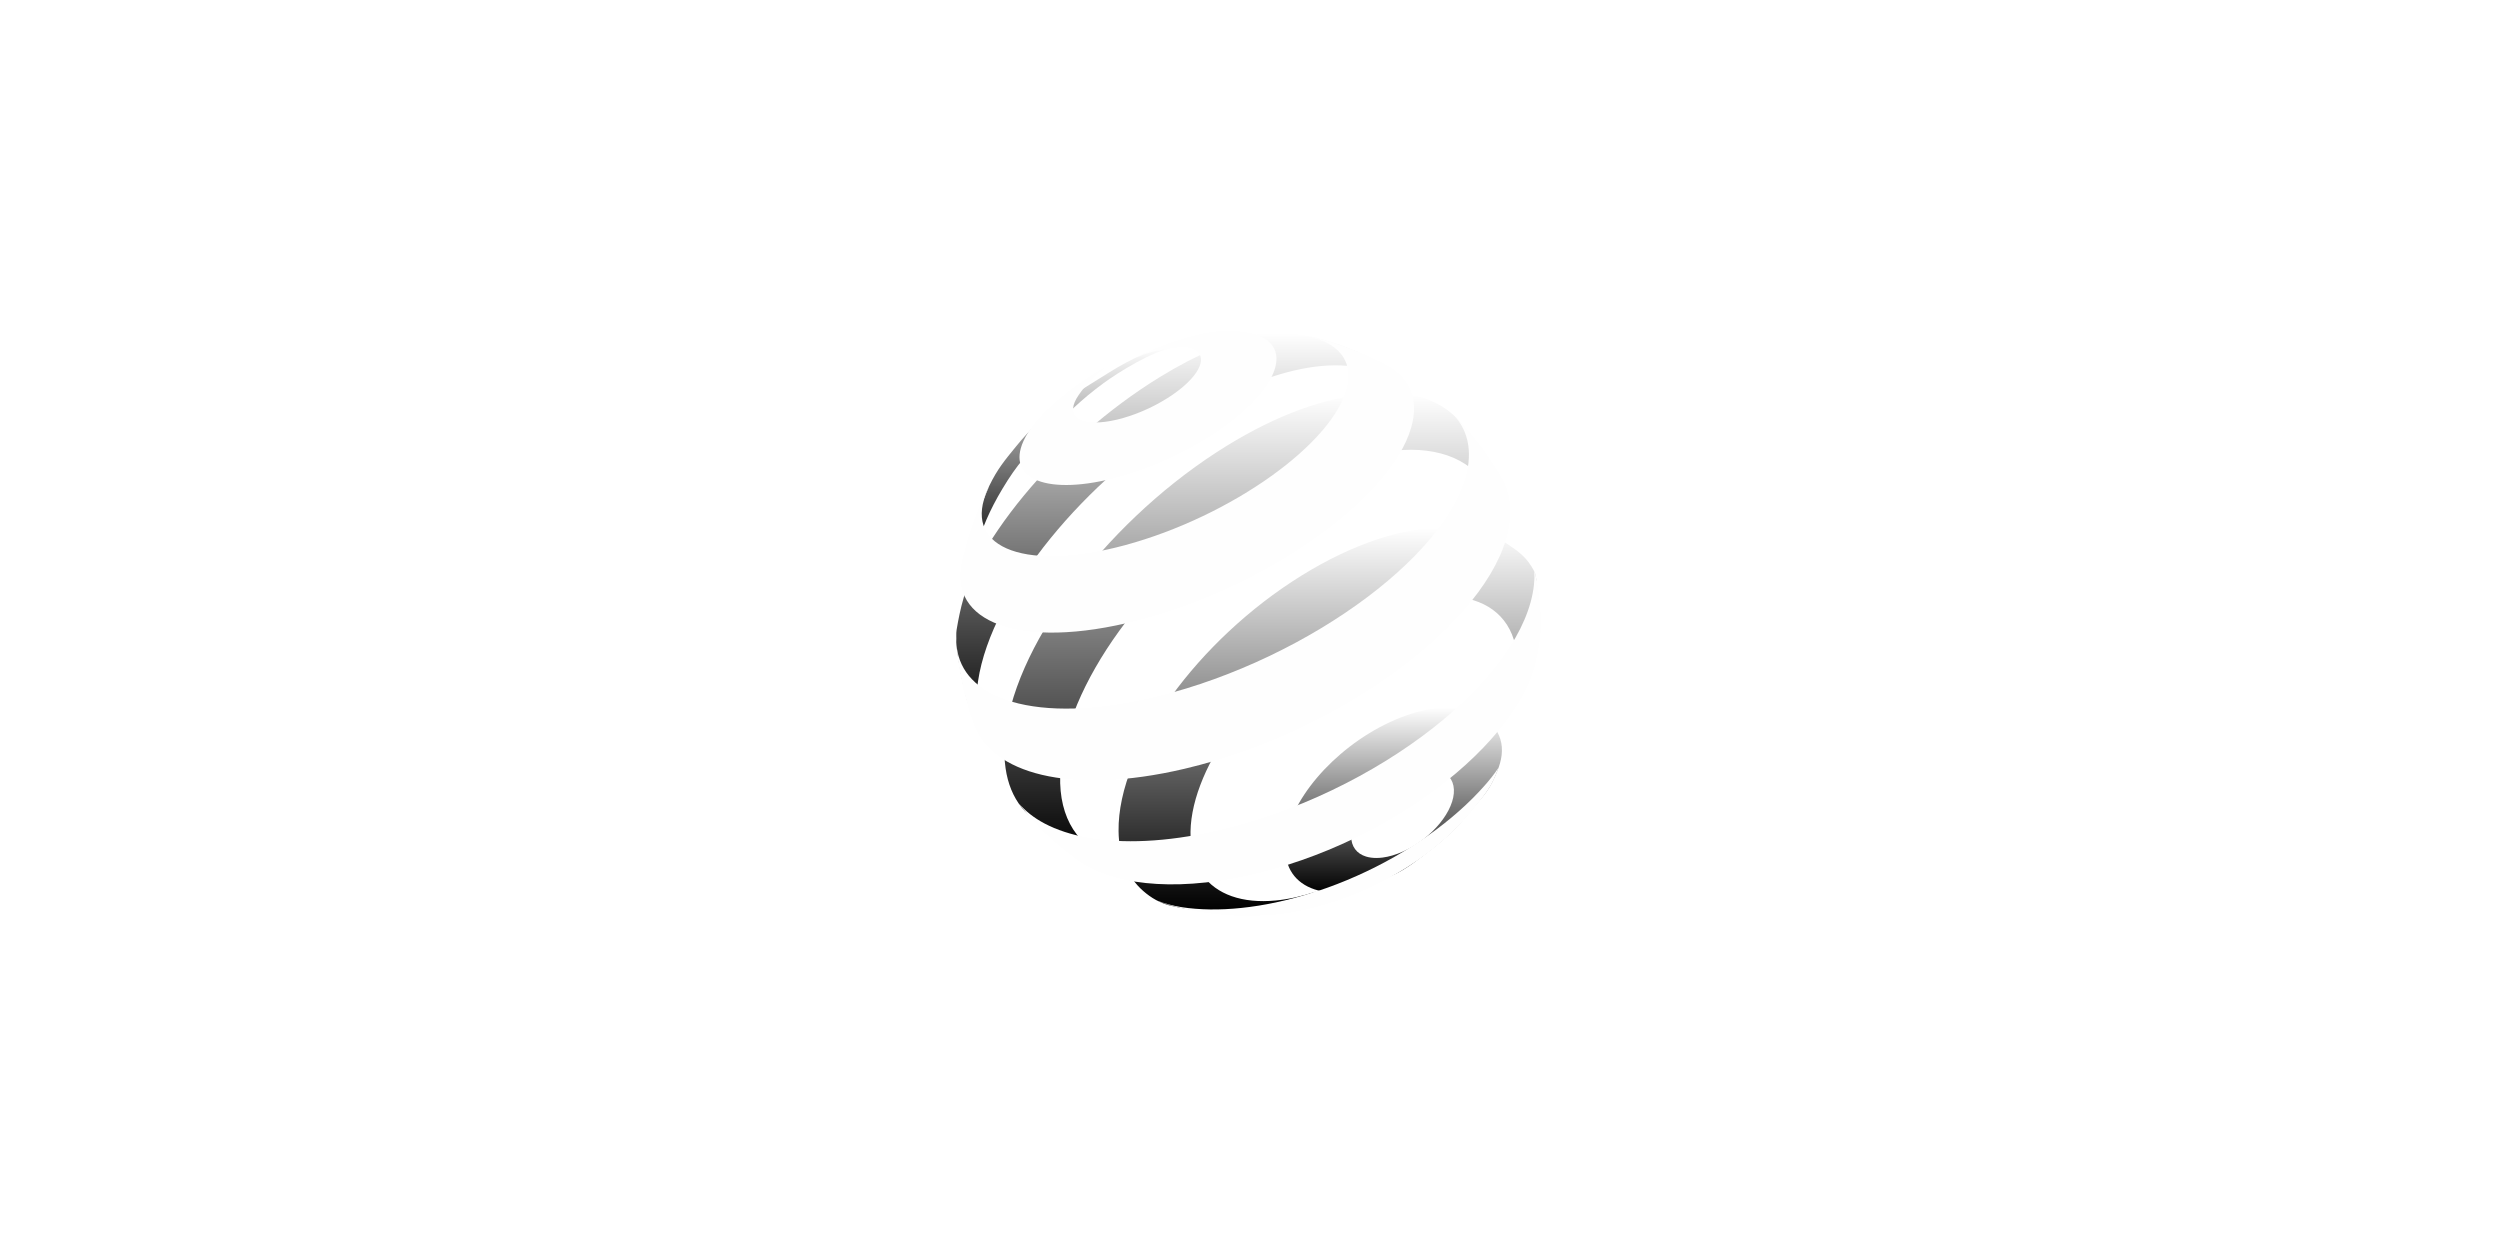
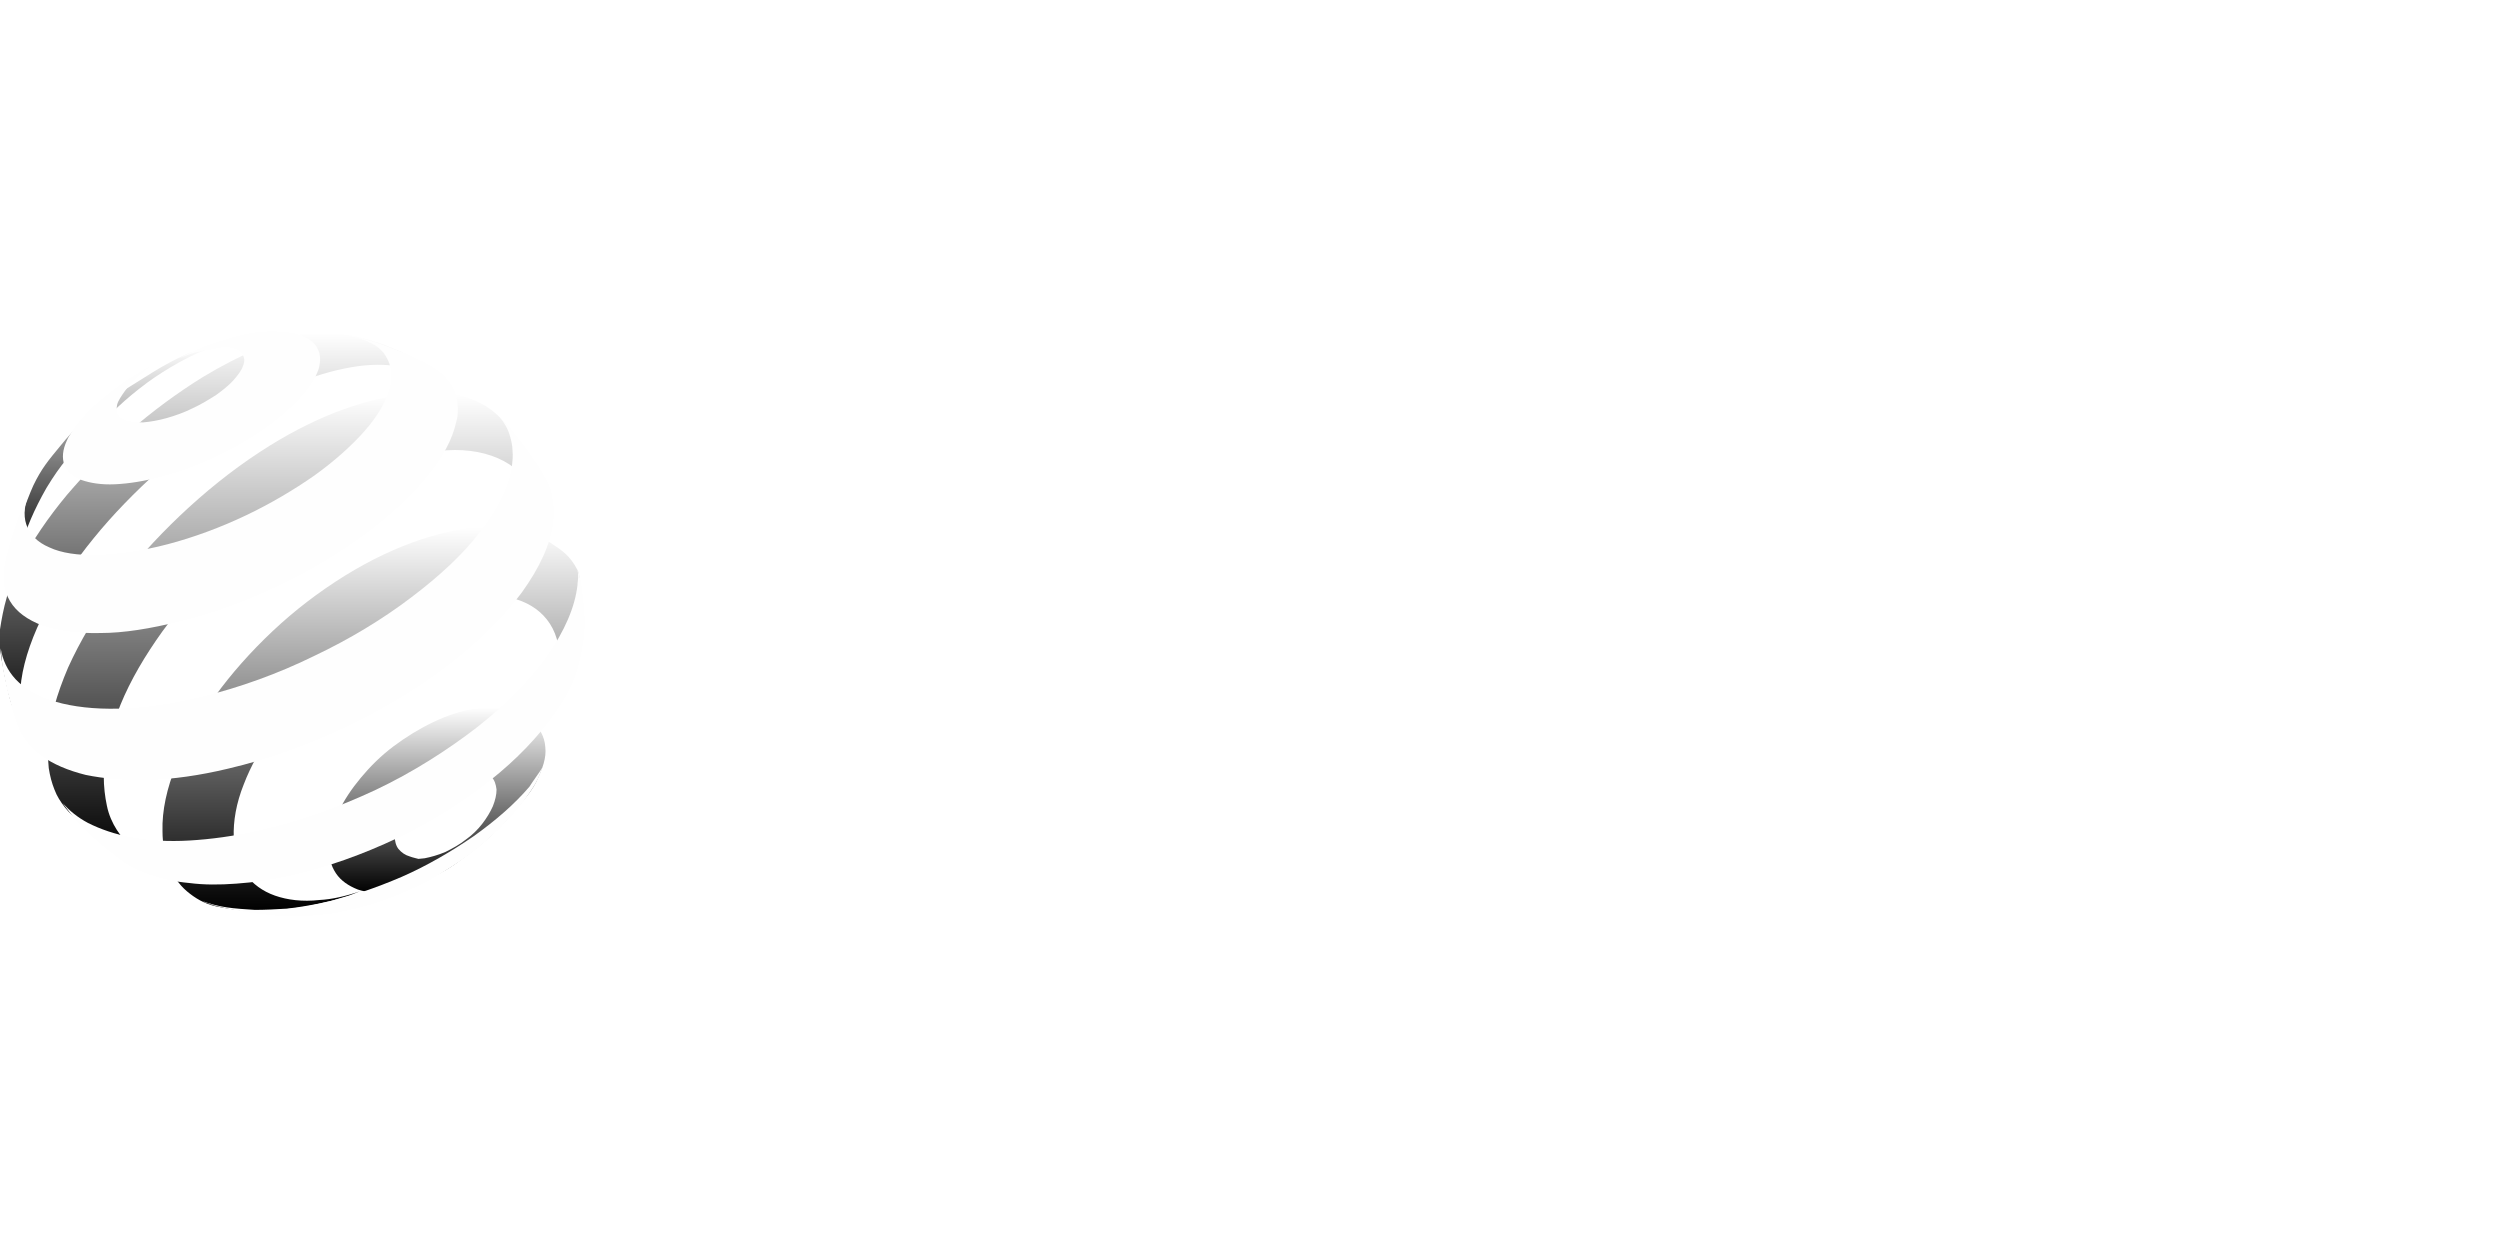
- <svg xmlns="http://www.w3.org/2000/svg" width="400px" height="200px" viewBox="0 0 400 200" version="1.1">
-   <defs>
-     <linearGradient x1="50%" y1="0%" x2="50%" y2="100%" id="linearGradient-1">
-       <stop stop-color="#FFFFFF" offset="0%" />
-       <stop stop-color="#000000" offset="100%" />
-     </linearGradient>
-   </defs>
-   <g id="layout-test" stroke="none" stroke-width="1" fill="none" fill-rule="evenodd">
+ <svg xmlns="http://www.w3.org/2000/svg" version="1.1" id="Layer_1" x="0px" y="0px" viewBox="0 0 400 200" style="enable-background:new 0 0 400 200;" xml:space="preserve">
+   <style type="text/css">
+ 	.st0{fill:url(#Fill-1_1_);}
+ 	.st1{fill:url(#Fill-4_1_);}
+ 	.st2{fill:url(#Fill-7_1_);}
+ 	.st3{fill:url(#Fill-9_1_);}
+ 	.st4{fill:url(#Fill-11_1_);}
+ 	.st5{fill:#FEFEFE;}
+ </style>
+   <g id="layout-test">
    <g id="logo-06">
      <g id="Page-1" transform="translate(153, 52)">
-         <g id="Group-3" transform="translate(52.34694, 60.62287)" fill="url(#linearGradient-1)">
-           <path d="M23.455,0.837 C21.441,1.183 19.25,1.881 16.972,2.948 L16.972,2.948 C14.702,4.011 12.552,5.346 10.595,6.849 L10.595,6.849 C8.637,8.357 6.869,10.041 5.376,11.804 L5.376,11.804 C3.874,13.573 2.641,15.432 1.766,17.273 L1.766,17.273 C0.882,19.131 0.363,20.98 0.297,22.72 L0.297,22.72 C0.233,24.476 0.638,25.956 1.435,27.124 L1.435,27.124 C2.241,28.306 3.449,29.165 4.975,29.675 L4.975,29.675 C6.514,30.187 8.376,30.337 10.464,30.088 L10.464,30.088 C12.571,29.838 14.803,28.622 17.263,27.528 L17.263,27.528 C19.733,26.43 21.629,24.854 23.76,23.211 L23.76,23.211 C25.892,21.568 27.767,19.801 29.336,17.868 L29.336,17.868 C30.9,15.944 32.467,14.46 33.405,12.566 L33.405,12.566 C34.541,10.279 35.069,8.613 34.943,6.888 L34.943,6.888 C34.818,5.181 33.931,3.825 32.949,2.781 L32.949,2.781 C31.976,1.751 30.545,1.192 28.934,0.841 L28.934,0.841 C28.132,0.666 27.259,0.579 26.332,0.579 L26.332,0.579 C25.423,0.579 24.46,0.665 23.455,0.837 M13.228,24.428 C12.482,24.199 11.881,23.801 11.472,23.246 L11.472,23.246 C11.061,22.697 10.836,21.993 10.84,21.151 L10.84,21.151 C10.844,20.315 11.072,19.419 11.483,18.514 L11.483,18.514 C11.891,17.614 12.478,16.704 13.201,15.837 L13.201,15.837 C13.928,14.97 14.789,14.144 15.745,13.406 L15.745,13.406 C16.703,12.669 17.755,12.019 18.87,11.509 L18.87,11.509 C19.983,10.997 21.051,10.671 22.03,10.52 L22.03,10.52 C23.011,10.37 23.905,10.394 24.667,10.586 L24.667,10.586 C25.433,10.778 26.061,11.139 26.511,11.657 L26.511,11.657 C26.966,12.178 27.234,12.859 27.277,13.692 L27.277,13.692 C27.317,14.526 27.12,15.43 26.726,16.353 L26.726,16.353 C26.338,17.279 25.749,18.222 25.012,19.124 L25.012,19.124 C24.27,20.03 23.38,20.897 22.383,21.665 L22.383,21.665 C21.385,22.433 20.283,23.105 19.126,23.624 L19.126,23.624 C17.972,24.14 16.869,24.459 15.867,24.587 L15.867,24.587 C15.518,24.631 15.184,24.653 14.863,24.653 L14.863,24.653 C14.264,24.653 13.715,24.575 13.228,24.428" id="Fill-1" />
+         <g id="Group-3" transform="translate(52.34694, 60.62287)">
+           <linearGradient id="Fill-1_1_" gradientUnits="userSpaceOnUse" x1="-209.26" y1="87.377" x2="-209.26" y2="86.377" gradientTransform="matrix(34.6708 0 0 -29.6267 7119.824 2589.276)">
+             <stop offset="0" style="stop-color:#FFFFFF" />
+             <stop offset="1" style="stop-color:#000000" />
+           </linearGradient>
+           <path id="Fill-1" class="st0" d="M-129.5,0.8c-2,0.3-4.2,1-6.5,2.1l0,0c-2.3,1.1-4.4,2.4-6.4,3.9l0,0c-2,1.5-3.7,3.2-5.2,5l0,0      c-1.5,1.8-2.7,3.6-3.6,5.5l0,0c-0.9,1.9-1.4,3.7-1.5,5.4l0,0c-0.1,1.8,0.3,3.2,1.1,4.4l0,0c0.8,1.2,2,2,3.5,2.6l0,0      c1.5,0.5,3.4,0.7,5.5,0.4l0,0c2.1-0.3,4.3-1.5,6.8-2.6l0,0c2.5-1.1,4.4-2.7,6.5-4.3l0,0c2.1-1.6,4-3.4,5.6-5.3l0,0      c1.6-1.9,3.1-3.4,4.1-5.3l0,0c1.1-2.3,1.7-4,1.5-5.7l0,0c-0.1-1.7-1-3.1-2-4.1l0,0c-1-1-2.4-1.6-4-1.9l0,0      c-0.8-0.2-1.7-0.3-2.6-0.3l0,0C-127.6,0.6-128.5,0.7-129.5,0.8 M-139.8,24.4c-0.7-0.2-1.3-0.6-1.8-1.2l0,0      c-0.4-0.5-0.6-1.3-0.6-2.1l0,0c0-0.8,0.2-1.7,0.6-2.6l0,0c0.4-0.9,1-1.8,1.7-2.7l0,0c0.7-0.9,1.6-1.7,2.5-2.4l0,0      c1-0.7,2-1.4,3.1-1.9l0,0c1.1-0.5,2.2-0.8,3.2-1l0,0c1-0.1,1.9-0.1,2.6,0.1l0,0c0.8,0.2,1.4,0.6,1.8,1.1l0,0      c0.5,0.5,0.7,1.2,0.8,2l0,0c0,0.8-0.2,1.7-0.6,2.7l0,0c-0.4,0.9-1,1.9-1.7,2.8l0,0c-0.7,0.9-1.6,1.8-2.6,2.5l0,0      c-1,0.8-2.1,1.4-3.3,2l0,0c-1.2,0.5-2.3,0.8-3.3,1l0,0c-0.3,0-0.7,0.1-1,0.1l0,0C-138.7,24.7-139.3,24.6-139.8,24.4" />
        </g>
-         <g id="Group-6" transform="translate(1.938776, 3.362866)" fill="url(#linearGradient-1)">
-           <path d="M28.128,1.22 C25.84,2.301 24.605,2.933 22.484,4.254 L22.484,4.254 C16.113,8.226 12.325,10.313 7.654,16.038 L7.654,16.038 C5.781,18.333 4.674,19.652 3.373,22.31 L3.373,22.31 C2.724,23.637 1.954,25.818 1.954,25.818 L1.954,25.818 L1.629,28.266 L1.123,31.579 L0.874,34.548 L0.839,35.358 C0.849,35.168 0.863,34.974 0.88,34.778 L0.88,34.778 C0.905,34.516 0.938,34.251 0.981,33.977 L0.981,33.977 C1.02,33.708 1.072,33.43 1.13,33.151 L1.13,33.151 C1.188,32.871 1.254,32.584 1.332,32.295 L1.332,32.295 C2.09,29.362 3.387,26.281 5.46,22.828 L5.46,22.828 C7.738,19.026 9.475,17.088 12.625,14.007 L12.625,14.007 C15.753,10.949 17.833,8.726 21.61,5.952 L21.61,5.952 C23.911,4.264 29.516,0.729 32.827,0.275 L32.827,0.275 C33.066,0.244 33.122,0.227 33.043,0.227 L33.043,0.227 C32.68,0.227 29.518,0.565 28.128,1.22 M0.832,35.554 L0.839,35.358 C0.838,35.424 0.834,35.488 0.832,35.554" id="Fill-4" />
+         <g id="Group-6" transform="translate(1.938776, 3.362866)">
+           <linearGradient id="Fill-4_1_" gradientUnits="userSpaceOnUse" x1="-159.184" y1="144.637" x2="-159.184" y2="143.637" gradientTransform="matrix(32.2446 0 0 -35.3274 4996.777 5109.881)">
+             <stop offset="0" style="stop-color:#FFFFFF" />
+             <stop offset="1" style="stop-color:#000000" />
+           </linearGradient>
+           <path id="Fill-4" class="st1" d="M-124.9,1.2c-2.3,1.1-3.5,1.7-5.6,3l0,0c-6.4,4-10.2,6.1-14.8,11.8l0,0c-1.9,2.3-3,3.6-4.3,6.3      l0,0c-0.6,1.3-1.4,3.5-1.4,3.5l0,0l-0.3,2.4l-0.5,3.3l-0.2,3l0,0.8c0-0.2,0-0.4,0-0.6l0,0c0-0.3,0.1-0.5,0.1-0.8l0,0      c0-0.3,0.1-0.5,0.1-0.8l0,0c0.1-0.3,0.1-0.6,0.2-0.9l0,0c0.8-2.9,2.1-6,4.1-9.5l0,0c2.3-3.8,4-5.7,7.2-8.8l0,0      c3.1-3.1,5.2-5.3,9-8.1l0,0c2.3-1.7,7.9-5.2,11.2-5.7l0,0c0.2,0,0.3,0,0.2,0l0,0C-120.3,0.2-123.5,0.6-124.9,1.2 M-152.2,35.6      l0-0.2C-152.2,35.4-152.2,35.5-152.2,35.6" />
        </g>
-         <path d="M48.126,1.512 C45.668,2.034 44.024,2.61 41.234,3.803 L41.234,3.803 C38.471,4.983 35.565,6.492 32.569,8.333 L32.569,8.333 C28.407,10.888 24.427,13.866 20.766,17.075 L20.766,17.075 C17.108,20.285 13.736,23.758 10.809,27.306 L10.809,27.306 C7.852,30.888 5.326,34.576 3.395,38.172 L3.395,38.172 C1.435,41.833 0.611,45.44 0.058,48.763 L0.058,48.763 C-0.048,49.413 0.045,50.026 0.002,50.633 L0.002,50.633 C0,50.645 0,50.656 0,50.67 L0,50.67 L0,50.761 C0.021,51.661 0.562,55.25 1.19,57.885 L1.19,57.885 C1.475,59.074 1.617,59.755 2.014,60.911 L2.014,60.911 C2.48,62.269 3.467,64.294 3.467,64.294 L3.467,64.294 L3.955,65.156 L4.814,66.562 C4.513,66.042 4.254,65.489 4.038,64.902 L4.038,64.902 C3.769,64.17 3.567,63.385 3.436,62.548 L3.436,62.548 C3.306,61.72 3.24,60.839 3.249,59.908 L3.249,59.908 C3.257,58.983 3.337,58.009 3.486,56.988 L3.486,56.988 C4.015,53.401 5.394,49.545 7.414,45.645 L7.414,45.645 C9.399,41.808 12.018,37.897 15.091,34.116 L15.091,34.116 C18.137,30.37 21.656,26.719 25.485,23.355 L25.485,23.355 C29.314,19.996 33.49,16.892 37.874,14.244 L37.874,14.244 C41.42,12.099 44.857,10.401 48.107,9.146 L48.107,9.146 C51.397,7.873 54.505,7.051 57.347,6.678 L57.347,6.678 C60.236,6.302 62.851,6.391 65.096,6.958 L65.096,6.958 C67.113,7.468 68.832,8.362 70.174,9.648 L70.174,9.648 L68.282,7.681 L65.711,5.408 L64.412,4.389 L61.477,3.217 C59.881,2.713 57.923,1.985 55.806,1.681 L55.806,1.681 C54.493,1.495 52.704,1.256 50.928,1.256 L50.928,1.256 C49.964,1.256 49.003,1.326 48.126,1.512 L48.126,1.512 Z M70.701,10.197 C70.533,10.007 70.358,9.825 70.174,9.648 L70.174,9.648 L70.701,10.197 Z M5.049,66.944 L4.814,66.562 C4.89,66.692 4.967,66.818 5.049,66.944 L5.049,66.944 Z" id="Fill-7" fill="url(#linearGradient-1)" />
-         <path d="M64.515,11.222 C61.178,11.567 57.504,12.518 53.627,14.06 L53.627,14.06 C49.803,15.581 45.767,17.686 41.629,20.375 L41.629,20.375 C37.027,23.366 32.697,26.825 28.783,30.542 L28.783,30.542 C24.863,34.257 21.323,38.262 18.316,42.345 L18.316,42.345 C15.281,46.462 12.767,50.693 10.952,54.812 L10.952,54.812 C9.103,59.004 7.966,63.115 7.743,66.896 L7.743,66.896 C7.66,68.326 7.711,69.66 7.889,70.898 L7.889,70.898 C8.067,72.149 8.374,73.296 8.802,74.342 L8.802,74.342 C9.236,75.399 9.791,76.351 10.464,77.193 L10.464,77.193 C11.142,78.045 11.943,78.784 12.85,79.409 L12.85,79.409 L15.991,81.407 L18.979,83.006 L22.29,84.467 L24.188,85.144 C23.186,84.74 22.273,84.234 21.454,83.628 L21.454,83.628 C20.365,82.825 19.444,81.846 18.707,80.699 L18.707,80.699 C17.982,79.566 17.435,78.27 17.083,76.819 L17.083,76.819 C16.734,75.383 16.578,73.795 16.629,72.062 L16.629,72.062 C16.734,68.494 17.705,64.626 19.353,60.684 L19.353,60.684 C20.976,56.808 23.261,52.835 26.053,48.974 L26.053,48.974 C28.816,45.147 32.096,41.402 35.741,37.941 L35.741,37.941 C39.384,34.482 43.429,31.276 47.738,28.525 L47.738,28.525 C52.044,25.778 56.25,23.721 60.195,22.352 L60.195,22.352 C64.203,20.959 69.461,19.936 72.793,19.96 L72.793,19.96 C76.198,19.981 79.164,20.749 81.487,22.284 L81.487,22.284 C83.86,23.855 84.315,26.501 85.097,29.71 L85.097,29.71 L86.345,29.444 L82.349,18.879 L81.314,16.567 C79.922,14.223 77.632,12.696 75.019,11.746 L75.019,11.746 C73.495,11.191 71.26,10.987 68.982,10.987 L68.982,10.987 C67.442,10.987 65.885,11.08 64.515,11.222 M25.256,85.526 L24.188,85.144 C24.533,85.283 24.89,85.409 25.256,85.526" id="Fill-9" fill="url(#linearGradient-1)" />
-         <path d="M67.388,34.286 C63.522,35.565 59.402,37.509 55.197,40.122 L55.197,40.122 C51.023,42.714 47.126,45.742 43.632,49.011 L43.632,49.011 C40.131,52.28 37.011,55.813 34.406,59.419 L34.406,59.419 C31.782,63.053 29.663,66.781 28.207,70.411 L28.207,70.411 C26.73,74.091 25.923,77.688 25.97,80.988 L25.97,80.988 C25.997,83.058 26.358,84.891 27.015,86.482 L27.015,86.482 C27.684,88.09 28.653,89.448 29.898,90.541 L29.898,90.541 C31.156,91.648 32.655,92.543 34.468,92.956 L34.468,92.956 C36.333,93.379 38.182,93.683 40.548,93.788 L40.548,93.788 L41.042,93.775 L44.549,93.555 L47.977,93.119 L49.675,92.82 L52.808,92.12 L55.837,91.255 L56.665,90.985 L57.63,90.632 C55.333,91.406 53.148,91.885 51.126,92.079 L51.126,92.079 C48.448,92.335 46.061,92.095 44.061,91.386 L44.061,91.386 C42.085,90.686 40.493,89.532 39.369,87.953 L39.369,87.953 C38.26,86.397 37.608,84.43 37.496,82.076 L37.496,82.076 C37.37,79.434 37.936,76.549 39.055,73.593 L39.055,73.593 C40.16,70.667 41.814,67.658 43.89,64.729 L43.89,64.729 C45.953,61.815 48.446,58.967 51.255,56.337 L51.255,56.337 C54.063,53.712 57.202,51.289 60.573,49.234 L60.573,49.234 C63.962,47.166 67.283,45.651 70.399,44.685 L70.399,44.685 C73.549,43.707 76.504,43.282 79.108,43.414 L79.108,43.414 C81.75,43.55 84.046,44.256 85.822,45.542 L85.822,45.542 C87.627,46.852 88.903,48.759 89.461,51.271 L89.461,51.271 C89.738,50.499 91.406,49.925 91.625,49.141 L91.625,49.141 C91.844,48.353 92.034,47.562 92.193,46.766 L92.193,46.766 C92.354,45.971 92.831,41.612 92.869,40.803 L92.869,40.803 C92.701,40.333 92.751,39.909 92.495,39.429 L92.495,39.429 C91.309,37.179 90.093,36.325 88.131,35.006 L88.131,35.006 C85.882,33.493 81.57,32.504 78.251,32.436 L78.251,32.436 C78.094,32.432 77.935,32.432 77.776,32.432 L77.776,32.432 C74.635,32.432 71.12,33.053 67.388,34.286 L67.388,34.286 Z M59.575,89.916 C59.716,89.86 59.86,89.802 60.003,89.743 L60.003,89.743 L59.575,89.916 Z M59.365,89.999 L59.418,89.98 L59.575,89.916 C59.505,89.945 59.435,89.972 59.365,89.999 L59.365,89.999 Z M57.63,90.632 C58.202,90.44 58.782,90.228 59.365,89.999 L59.365,89.999 L57.63,90.632 Z" id="Fill-11" fill="url(#linearGradient-1)" />
-         <g id="Group-23" transform="translate(0, 0.482866)" fill="#FEFEFE">
-           <path d="M50.98,6.508 C50.529,8.004 49.501,9.618 48.03,11.251 C46.541,12.9 44.6,14.565 42.341,16.148 C40.071,17.737 37.492,19.236 34.745,20.542 C31.996,21.849 29.098,22.957 26.191,23.768 C23.303,24.575 20.697,25.008 18.465,25.099 C16.253,25.19 14.417,24.948 13.035,24.408 C11.67,23.877 10.749,23.056 10.348,21.983 C9.95,20.924 10.061,19.62 10.745,18.105 C10.951,17.647 11.203,17.184 11.499,16.716 C11.792,16.25 12.129,15.781 12.505,15.31 C12.88,14.838 13.291,14.367 13.739,13.897 C14.184,13.426 14.665,12.958 15.179,12.491 L16.558,11.28 L17.913,10.184 L19.198,9.216 L20.484,8.316 L21.748,7.487 L22.975,6.743 L24.189,6.052 C24.189,6.052 21.726,7.94 20.513,9.478 C19.832,10.341 19.276,11.096 18.962,11.833 C18.644,12.572 18.617,13.201 18.841,13.703 C19.068,14.21 19.549,14.59 20.245,14.827 C20.947,15.063 21.866,15.156 22.961,15.088 C24.061,15.021 25.336,14.792 26.746,14.386 C28.159,13.981 29.571,13.437 30.904,12.803 C32.24,12.167 33.497,11.443 34.611,10.677 C35.722,9.912 36.686,9.107 37.438,8.308 C38.185,7.513 38.724,6.725 38.983,5.99 C39.239,5.258 39.202,4.649 38.912,4.174 C38.625,3.703 38.092,3.359 37.353,3.161 C36.622,2.961 35.717,3.008 34.644,3.212 C33.595,3.412 32.37,3.501 31.015,3.902 C30.139,4.162 29.64,4.356 28.801,4.74 C31.366,3.412 32.894,2.783 35.653,1.914 C37.436,1.353 38.658,1.027 40.294,0.734 C42.202,0.393 43.809,0.418 45.257,0.538 C46.713,0.659 47.948,0.965 48.91,1.45 C49.879,1.937 50.573,2.606 50.938,3.446 C51.306,4.294 51.337,5.319 50.98,6.508" id="Fill-13" />
-           <path d="M86.776,70.349 C86.776,70.349 86.14,72.077 85.568,73.098 C85.035,74.043 83.99,75.385 83.99,75.385 C83.99,75.385 83.643,75.845 83.414,76.136 C82.774,76.953 81.714,78.185 81.714,78.185 L80.289,79.731 C78.819,81.256 77.14,82.726 75.293,84.109 C73.439,85.498 71.419,86.796 69.278,87.968 C67.13,89.138 64.87,90.182 62.533,91.058 C60.203,91.935 57.805,92.647 55.389,93.156 C54.912,93.256 54.441,93.35 53.976,93.431 C53.51,93.514 53.049,93.588 52.593,93.652 C52.14,93.718 51.69,93.776 51.246,93.823 C50.804,93.871 50.368,93.912 49.935,93.943 L47.297,94.056 L46.717,94.06 L43.894,93.98 L41.025,93.72 C41.025,93.72 40.532,93.658 40.222,93.615 C39.028,93.447 38.355,93.334 37.178,93.09 C35.978,92.841 34.125,92.349 34.125,92.349 L32.589,91.832 L32.168,91.629 C33.256,92.054 34.669,92.453 36.075,92.667 C37.488,92.884 38.997,93.004 40.594,93.028 C42.2,93.049 43.89,92.971 45.658,92.783 C47.432,92.597 49.284,92.302 51.199,91.893 C55.593,90.958 59.943,89.506 64.075,87.665 C68.21,85.824 72.099,83.605 75.579,81.139 C79.038,78.687 82.069,76.006 84.527,73.222 C85.376,72.26 86.076,71.387 86.788,70.31 C86.815,70.275 86.776,70.349 86.776,70.349" id="Fill-15" />
-           <path d="M61.553,2.766 L64.635,3.926 L67.674,5.325 L68.746,5.88 C69.595,6.33 70.337,6.854 70.964,7.451 C71.592,8.053 72.098,8.728 72.478,9.475 C72.856,10.229 73.102,11.056 73.201,11.956 C73.304,12.864 73.253,13.844 73.042,14.895 C72.489,17.673 70.865,20.67 68.383,23.712 C65.859,26.809 62.462,29.928 58.433,32.881 C54.366,35.863 49.686,38.65 44.67,41.042 C39.649,43.436 34.336,45.417 29.018,46.787 C24.262,48.013 19.947,48.639 16.193,48.725 C12.498,48.81 9.367,48.372 6.905,47.475 C4.489,46.598 2.725,45.283 1.695,43.591 C0.687,41.935 0.388,39.923 0.873,37.61 L1.088,36.627 L1.968,33.358 L3.068,30.198 L4.198,27.526 L5.233,25.348 L5.061,25.788 C5.098,25.707 5.02,25.877 5.02,25.877 C4.039,28.054 3.841,29.951 4.343,31.519 C4.861,33.139 6.125,34.404 8.041,35.257 C9.987,36.124 12.603,36.561 15.776,36.505 C18.991,36.448 22.766,35.886 26.961,34.757 C31.188,33.618 35.414,32.023 39.412,30.118 C43.412,28.215 47.148,26.017 50.42,23.677 C53.666,21.353 56.427,18.905 58.513,16.48 C60.572,14.088 61.956,11.733 62.499,9.55 C62.78,8.423 62.821,7.399 62.642,6.481 C62.47,5.573 62.082,4.772 61.508,4.08 C60.936,3.393 60.178,2.813 59.257,2.345 C58.637,2.029 57.947,1.763 57.183,1.55 L56.051,1.243 C56.541,1.315 56.816,1.367 57.183,1.461 C57.183,1.461 58.292,1.734 58.994,1.936 C60.002,2.225 61.553,2.766 61.553,2.766" id="Fill-17" />
-           <path d="M82.014,16.51 L84.308,19.389 L86.386,22.481 L87.317,24.059 C87.594,24.551 87.83,25.064 88.022,25.603 C88.216,26.142 88.367,26.705 88.472,27.293 C88.579,27.88 88.639,28.495 88.651,29.132 C88.662,29.77 88.625,30.431 88.538,31.118 C88.09,34.657 86.336,38.451 83.515,42.277 C80.638,46.184 76.671,50.093 71.901,53.762 C67.078,57.473 61.479,60.901 55.433,63.794 C49.383,66.688 42.956,69.012 36.501,70.527 C31.904,71.608 27.639,72.196 23.789,72.335 C19.987,72.473 16.606,72.174 13.711,71.49 C10.861,70.816 8.492,69.769 6.656,68.397 C4.853,67.051 3.567,65.394 2.848,63.474 L2.119,61.378 L1.123,57.795 L0.425,54.181 L0.279,53.164 L0.078,51.129 C0.052,50.935 0.085,51.129 0.085,51.129 C0.343,53.069 1.152,54.767 2.493,56.179 C3.998,57.762 6.156,58.986 8.897,59.791 C11.687,60.61 15.074,60.992 18.967,60.876 C22.92,60.76 27.377,60.131 32.236,58.934 C38.318,57.438 44.386,55.211 50.11,52.478 C55.831,49.744 61.143,46.535 65.74,43.08 C70.288,39.664 74.092,36.04 76.884,32.437 C79.62,28.903 81.359,25.411 81.873,22.171 C82.016,21.261 82.059,20.398 82.008,19.581 C81.96,18.768 81.812,18.002 81.582,17.28 C81.353,16.564 81.035,15.895 80.641,15.272 C80.397,14.888 80.122,14.533 79.819,14.184 L79.819,14.172 L81.725,16.176 L82.014,16.51 Z" id="Fill-19" />
-           <path d="M93.313,43.416 C93.593,46.334 93.682,48.039 93.215,50.934 C92.493,55.405 91.33,58.04 88.825,61.683 C86.272,65.392 82.732,69.063 78.457,72.473 C74.135,75.917 69.108,79.062 63.656,81.675 C58.204,84.29 52.386,86.346 46.511,87.627 C43.468,88.288 40.575,88.705 37.859,88.896 C35.164,89.086 32.649,89.047 30.344,88.804 C28.058,88.564 25.982,88.12 24.138,87.495 C22.312,86.876 20.716,86.077 19.367,85.118 L16.536,82.913 L14.175,80.782 C14.175,80.782 12.565,79.209 11.631,78.117 C10.96,77.335 9.993,76.047 9.993,76.047 C9.824,75.857 9.993,76.047 9.993,76.047 C11.082,77.296 12.424,78.377 14.109,79.265 C16.078,80.305 18.432,81.081 21.137,81.56 C23.876,82.043 26.963,82.22 30.356,82.057 C33.783,81.892 37.512,81.378 41.48,80.484 C47.855,79.05 54.189,76.79 60.141,73.938 C66.083,71.092 71.578,67.687 76.299,63.98 C80.967,60.312 84.835,56.385 87.625,52.441 C90.363,48.573 92.04,44.718 92.431,41.1 C92.472,40.71 92.499,40.328 92.511,39.949 C92.524,39.575 92.466,39.168 92.427,38.824 C92.385,38.444 92.904,40.469 92.904,40.469 C92.904,40.469 93.203,42.262 93.313,43.416" id="Fill-21" />
+         <linearGradient id="Fill-7_1_" gradientUnits="userSpaceOnUse" x1="-154.664" y1="148" x2="-154.664" y2="147" gradientTransform="matrix(70.7013 0 0 -65.6884 10817.303 9723.14)">
+           <stop offset="0" style="stop-color:#FFFFFF" />
+           <stop offset="1" style="stop-color:#000000" />
+         </linearGradient>
+         <path id="Fill-7" class="st2" d="M-104.9,1.5c-2.5,0.5-4.1,1.1-6.9,2.3l0,0c-2.8,1.2-5.7,2.7-8.7,4.5l0,0     c-4.2,2.6-8.1,5.5-11.8,8.7l0,0c-3.7,3.2-7,6.7-10,10.2l0,0c-3,3.6-5.5,7.3-7.4,10.9l0,0c-2,3.7-2.8,7.3-3.3,10.6l0,0     c-0.1,0.6,0,1.3-0.1,1.9l0,0c0,0,0,0,0,0l0,0v0.1c0,0.9,0.6,4.5,1.2,7.1l0,0c0.3,1.2,0.4,1.9,0.8,3l0,0c0.5,1.4,1.5,3.4,1.5,3.4     l0,0l0.5,0.9l0.9,1.4c-0.3-0.5-0.6-1.1-0.8-1.7l0,0c-0.3-0.7-0.5-1.5-0.6-2.4l0,0c-0.1-0.8-0.2-1.7-0.2-2.6l0,0     c0-0.9,0.1-1.9,0.2-2.9l0,0c0.5-3.6,1.9-7.4,3.9-11.3l0,0c2-3.8,4.6-7.7,7.7-11.5l0,0c3-3.7,6.6-7.4,10.4-10.8l0,0     c3.8-3.4,8-6.5,12.4-9.1l0,0c3.5-2.1,7-3.8,10.2-5.1l0,0c3.3-1.3,6.4-2.1,9.2-2.5l0,0c2.9-0.4,5.5-0.3,7.7,0.3l0,0     c2,0.5,3.7,1.4,5.1,2.7l0,0l-1.9-2l-2.6-2.3l-1.3-1l-2.9-1.2c-1.6-0.5-3.6-1.2-5.7-1.5l0,0c-1.3-0.2-3.1-0.4-4.9-0.4l0,0     C-103,1.3-104,1.3-104.9,1.5L-104.9,1.5z M-82.3,10.2c-0.2-0.2-0.3-0.4-0.5-0.5l0,0L-82.3,10.2z M-148,66.9l-0.2-0.4     C-148.1,66.7-148,66.8-148,66.9L-148,66.9z" />
+         <linearGradient id="Fill-9_1_" gradientUnits="userSpaceOnUse" x1="-154.446" y1="148" x2="-154.446" y2="147" gradientTransform="matrix(78.641 0 0 -74.5387 12039.774 11042.712)">
+           <stop offset="0" style="stop-color:#FFFFFF" />
+           <stop offset="1" style="stop-color:#000000" />
+         </linearGradient>
+         <path id="Fill-9" class="st3" d="M-88.5,11.2c-3.3,0.3-7,1.3-10.9,2.8l0,0c-3.8,1.5-7.9,3.6-12,6.3l0,0c-4.6,3-8.9,6.5-12.8,10.2     l0,0c-3.9,3.7-7.5,7.7-10.5,11.8l0,0c-3,4.1-5.5,8.3-7.4,12.5l0,0c-1.8,4.2-3,8.3-3.2,12.1l0,0c-0.1,1.4,0,2.8,0.1,4l0,0     c0.2,1.3,0.5,2.4,0.9,3.4l0,0c0.4,1.1,1,2,1.7,2.9l0,0c0.7,0.9,1.5,1.6,2.4,2.2l0,0l3.1,2l3,1.6l3.3,1.5l1.9,0.7     c-1-0.4-1.9-0.9-2.7-1.5l0,0c-1.1-0.8-2-1.8-2.7-2.9l0,0c-0.7-1.1-1.3-2.4-1.6-3.9l0,0c-0.3-1.4-0.5-3-0.5-4.8l0,0     c0.1-3.6,1.1-7.4,2.7-11.4l0,0c1.6-3.9,3.9-7.8,6.7-11.7l0,0c2.8-3.8,6-7.6,9.7-11l0,0c3.6-3.5,7.7-6.7,12-9.4l0,0     c4.3-2.7,8.5-4.8,12.5-6.2l0,0c4-1.4,9.3-2.4,12.6-2.4l0,0c3.4,0,6.4,0.8,8.7,2.3l0,0c2.4,1.6,2.8,4.2,3.6,7.4l0,0l1.2-0.3     l-4-10.6l-1-2.3c-1.4-2.3-3.7-3.9-6.3-4.8l0,0c-1.5-0.6-3.8-0.8-6-0.8l0,0C-85.6,11-87.1,11.1-88.5,11.2 M-127.7,85.5l-1.1-0.4     C-128.5,85.3-128.1,85.4-127.7,85.5" />
+         <linearGradient id="Fill-11_1_" gradientUnits="userSpaceOnUse" x1="-154.787" y1="148" x2="-154.787" y2="147" gradientTransform="matrix(66.9013 0 0 -61.3564 10261.865 9113.176)">
+           <stop offset="0" style="stop-color:#FFFFFF" />
+           <stop offset="1" style="stop-color:#000000" />
+         </linearGradient>
+         <path id="Fill-11" class="st4" d="M-85.6,34.3c-3.9,1.3-8,3.2-12.2,5.8l0,0c-4.2,2.6-8.1,5.6-11.6,8.9l0,0     c-3.5,3.3-6.6,6.8-9.2,10.4l0,0c-2.6,3.6-4.7,7.4-6.2,11l0,0c-1.5,3.7-2.3,7.3-2.2,10.6l0,0c0,2.1,0.4,3.9,1,5.5l0,0     c0.7,1.6,1.6,3,2.9,4.1l0,0c1.3,1.1,2.8,2,4.6,2.4l0,0c1.9,0.4,3.7,0.7,6.1,0.8l0,0l0.5,0l3.5-0.2l3.4-0.4l1.7-0.3l3.1-0.7l3-0.9     l0.8-0.3l1-0.4c-2.3,0.8-4.5,1.3-6.5,1.4l0,0c-2.7,0.3-5.1,0-7.1-0.7l0,0c-2-0.7-3.6-1.9-4.7-3.4l0,0c-1.1-1.6-1.8-3.5-1.9-5.9     l0,0c-0.1-2.6,0.4-5.5,1.6-8.5l0,0c1.1-2.9,2.8-5.9,4.8-8.9l0,0c2.1-2.9,4.6-5.8,7.4-8.4l0,0c2.8-2.6,5.9-5,9.3-7.1l0,0     c3.4-2.1,6.7-3.6,9.8-4.5l0,0c3.2-1,6.1-1.4,8.7-1.3l0,0c2.6,0.1,4.9,0.8,6.7,2.1l0,0c1.8,1.3,3.1,3.2,3.6,5.7l0,0     c0.3-0.8,1.9-1.3,2.2-2.1l0,0c0.2-0.8,0.4-1.6,0.6-2.4l0,0c0.2-0.8,0.6-5.2,0.7-6l0,0c-0.2-0.5-0.1-0.9-0.4-1.4l0,0     c-1.2-2.3-2.4-3.1-4.4-4.4l0,0c-2.2-1.5-6.6-2.5-9.9-2.6l0,0c-0.2,0-0.3,0-0.5,0l0,0C-78.4,32.4-81.9,33.1-85.6,34.3L-85.6,34.3z      M-93.4,89.9c0.1-0.1,0.3-0.1,0.4-0.2l0,0L-93.4,89.9z M-93.6,90L-93.6,90l0.2-0.1C-93.5,89.9-93.6,90-93.6,90L-93.6,90z      M-95.4,90.6c0.6-0.2,1.2-0.4,1.7-0.6l0,0L-95.4,90.6z" />
+         <g id="Group-23" transform="translate(0, 0.482866)">
+           <path id="Fill-13" class="st5" d="M-102,6.5c-0.5,1.5-1.5,3.1-3,4.7c-1.5,1.6-3.4,3.3-5.7,4.9c-2.3,1.6-4.8,3.1-7.6,4.4      c-2.7,1.3-5.6,2.4-8.6,3.2c-2.9,0.8-5.5,1.2-7.7,1.3c-2.2,0.1-4-0.2-5.4-0.7c-1.4-0.5-2.3-1.4-2.7-2.4c-0.4-1.1-0.3-2.4,0.4-3.9      c0.2-0.5,0.5-0.9,0.8-1.4c0.3-0.5,0.6-0.9,1-1.4c0.4-0.5,0.8-0.9,1.2-1.4c0.4-0.5,0.9-0.9,1.4-1.4l1.4-1.2l1.4-1.1l1.3-1      l1.3-0.9l1.3-0.8l1.2-0.7l1.2-0.7c0,0-2.5,1.9-3.7,3.4c-0.7,0.9-1.2,1.6-1.6,2.4c-0.3,0.7-0.3,1.4-0.1,1.9      c0.2,0.5,0.7,0.9,1.4,1.1c0.7,0.2,1.6,0.3,2.7,0.3c1.1-0.1,2.4-0.3,3.8-0.7c1.4-0.4,2.8-0.9,4.2-1.6c1.3-0.6,2.6-1.4,3.7-2.1      c1.1-0.8,2.1-1.6,2.8-2.4c0.7-0.8,1.3-1.6,1.5-2.3c0.3-0.7,0.2-1.3-0.1-1.8c-0.3-0.5-0.8-0.8-1.6-1c-0.7-0.2-1.6-0.2-2.7,0.1      c-1,0.2-2.3,0.3-3.6,0.7c-0.9,0.3-1.4,0.5-2.2,0.8c2.6-1.3,4.1-2,6.9-2.8c1.8-0.6,3-0.9,4.6-1.2c1.9-0.3,3.5-0.3,5-0.2      c1.5,0.1,2.7,0.4,3.7,0.9c1,0.5,1.7,1.2,2,2C-101.7,4.3-101.7,5.3-102,6.5" />
+           <path id="Fill-15" class="st5" d="M-66.2,70.3c0,0-0.6,1.7-1.2,2.7C-68,74-69,75.4-69,75.4s-0.3,0.5-0.6,0.8      c-0.6,0.8-1.7,2-1.7,2l-1.4,1.5c-1.5,1.5-3.1,3-5,4.4c-1.9,1.4-3.9,2.7-6,3.9c-2.1,1.2-4.4,2.2-6.7,3.1      c-2.3,0.9-4.7,1.6-7.1,2.1c-0.5,0.1-0.9,0.2-1.4,0.3c-0.5,0.1-0.9,0.2-1.4,0.2c-0.5,0.1-0.9,0.1-1.3,0.2c-0.4,0-0.9,0.1-1.3,0.1      l-2.6,0.1l-0.6,0l-2.8-0.1l-2.9-0.3c0,0-0.5-0.1-0.8-0.1c-1.2-0.2-1.9-0.3-3-0.5c-1.2-0.2-3.1-0.7-3.1-0.7l-1.5-0.5l-0.4-0.2      c1.1,0.4,2.5,0.8,3.9,1c1.4,0.2,2.9,0.3,4.5,0.4c1.6,0,3.3-0.1,5.1-0.2c1.8-0.2,3.6-0.5,5.5-0.9c4.4-0.9,8.7-2.4,12.9-4.2      c4.1-1.8,8-4.1,11.5-6.5c3.5-2.5,6.5-5.1,8.9-7.9C-67.6,72.3-66.9,71.4-66.2,70.3C-66.2,70.3-66.2,70.3-66.2,70.3" />
+           <path id="Fill-17" class="st5" d="M-91.4,2.8l3.1,1.2l3,1.4l1.1,0.6c0.8,0.5,1.6,1,2.2,1.6c0.6,0.6,1.1,1.3,1.5,2      c0.4,0.8,0.6,1.6,0.7,2.5c0.1,0.9,0.1,1.9-0.2,2.9c-0.6,2.8-2.2,5.8-4.7,8.8c-2.5,3.1-5.9,6.2-9.9,9.2c-4.1,3-8.7,5.8-13.8,8.2      c-5,2.4-10.3,4.4-15.7,5.7c-4.8,1.2-9.1,1.9-12.8,1.9c-3.7,0.1-6.8-0.4-9.3-1.2c-2.4-0.9-4.2-2.2-5.2-3.9c-1-1.7-1.3-3.7-0.8-6      l0.2-1l0.9-3.3l1.1-3.2l1.1-2.7l1-2.2l-0.2,0.4c0-0.1,0,0.1,0,0.1c-1,2.2-1.2,4.1-0.7,5.6c0.5,1.6,1.8,2.9,3.7,3.7      c1.9,0.9,4.6,1.3,7.7,1.2c3.2-0.1,7-0.6,11.2-1.7c4.2-1.1,8.5-2.7,12.5-4.6c4-1.9,7.7-4.1,11-6.4c3.2-2.3,6-4.8,8.1-7.2      c2.1-2.4,3.4-4.7,4-6.9c0.3-1.1,0.3-2.2,0.1-3.1c-0.2-0.9-0.6-1.7-1.1-2.4c-0.6-0.7-1.3-1.3-2.3-1.7c-0.6-0.3-1.3-0.6-2.1-0.8      l-1.1-0.3c0.5,0.1,0.8,0.1,1.1,0.2c0,0,1.1,0.3,1.8,0.5C-93,2.2-91.4,2.8-91.4,2.8" />
+           <path id="Fill-19" class="st5" d="M-71,16.5l2.3,2.9l2.1,3.1l0.9,1.6c0.3,0.5,0.5,1,0.7,1.5c0.2,0.5,0.3,1.1,0.4,1.7      c0.1,0.6,0.2,1.2,0.2,1.8c0,0.6,0,1.3-0.1,2c-0.4,3.5-2.2,7.3-5,11.2c-2.9,3.9-6.8,7.8-11.6,11.5c-4.8,3.7-10.4,7.1-16.5,10      c-6.1,2.9-12.5,5.2-18.9,6.7c-4.6,1.1-8.9,1.7-12.7,1.8c-3.8,0.1-7.2-0.2-10.1-0.8c-2.8-0.7-5.2-1.7-7.1-3.1      c-1.8-1.3-3.1-3-3.8-4.9l-0.7-2.1l-1-3.6l-0.7-3.6l-0.1-1l-0.2-2c0-0.2,0,0,0,0c0.3,1.9,1.1,3.6,2.4,5c1.5,1.6,3.7,2.8,6.4,3.6      c2.8,0.8,6.2,1.2,10.1,1.1c4-0.1,8.4-0.7,13.3-1.9c6.1-1.5,12.2-3.7,17.9-6.5c5.7-2.7,11-5.9,15.6-9.4c4.5-3.4,8.4-7,11.1-10.6      c2.7-3.5,4.5-7,5-10.3c0.1-0.9,0.2-1.8,0.1-2.6c0-0.8-0.2-1.6-0.4-2.3c-0.2-0.7-0.5-1.4-0.9-2c-0.2-0.4-0.5-0.7-0.8-1.1v0l1.9,2      L-71,16.5z" />
+           <path id="Fill-21" class="st5" d="M-59.7,43.4c0.3,2.9,0.4,4.6-0.1,7.5c-0.7,4.5-1.9,7.1-4.4,10.7c-2.6,3.7-6.1,7.4-10.4,10.8      c-4.3,3.4-9.3,6.6-14.8,9.2c-5.5,2.6-11.3,4.7-17.1,6c-3,0.7-5.9,1.1-8.7,1.3c-2.7,0.2-5.2,0.2-7.5-0.1      c-2.3-0.2-4.4-0.7-6.2-1.3c-1.8-0.6-3.4-1.4-4.8-2.4l-2.8-2.2l-2.4-2.1c0,0-1.6-1.6-2.5-2.7C-142,77.3-143,76-143,76      c-0.2-0.2,0,0,0,0c1.1,1.2,2.4,2.3,4.1,3.2c2,1,4.3,1.8,7,2.3c2.7,0.5,5.8,0.7,9.2,0.5c3.4-0.2,7.2-0.7,11.1-1.6      c6.4-1.4,12.7-3.7,18.7-6.5c5.9-2.8,11.4-6.3,16.2-10c4.7-3.7,8.5-7.6,11.3-11.5c2.7-3.9,4.4-7.7,4.8-11.3      c0-0.4,0.1-0.8,0.1-1.2c0-0.4,0-0.8-0.1-1.1c0-0.4,0.5,1.6,0.5,1.6S-59.8,42.3-59.7,43.4" />
        </g>
      </g>
    </g>
  </g>
</svg>
